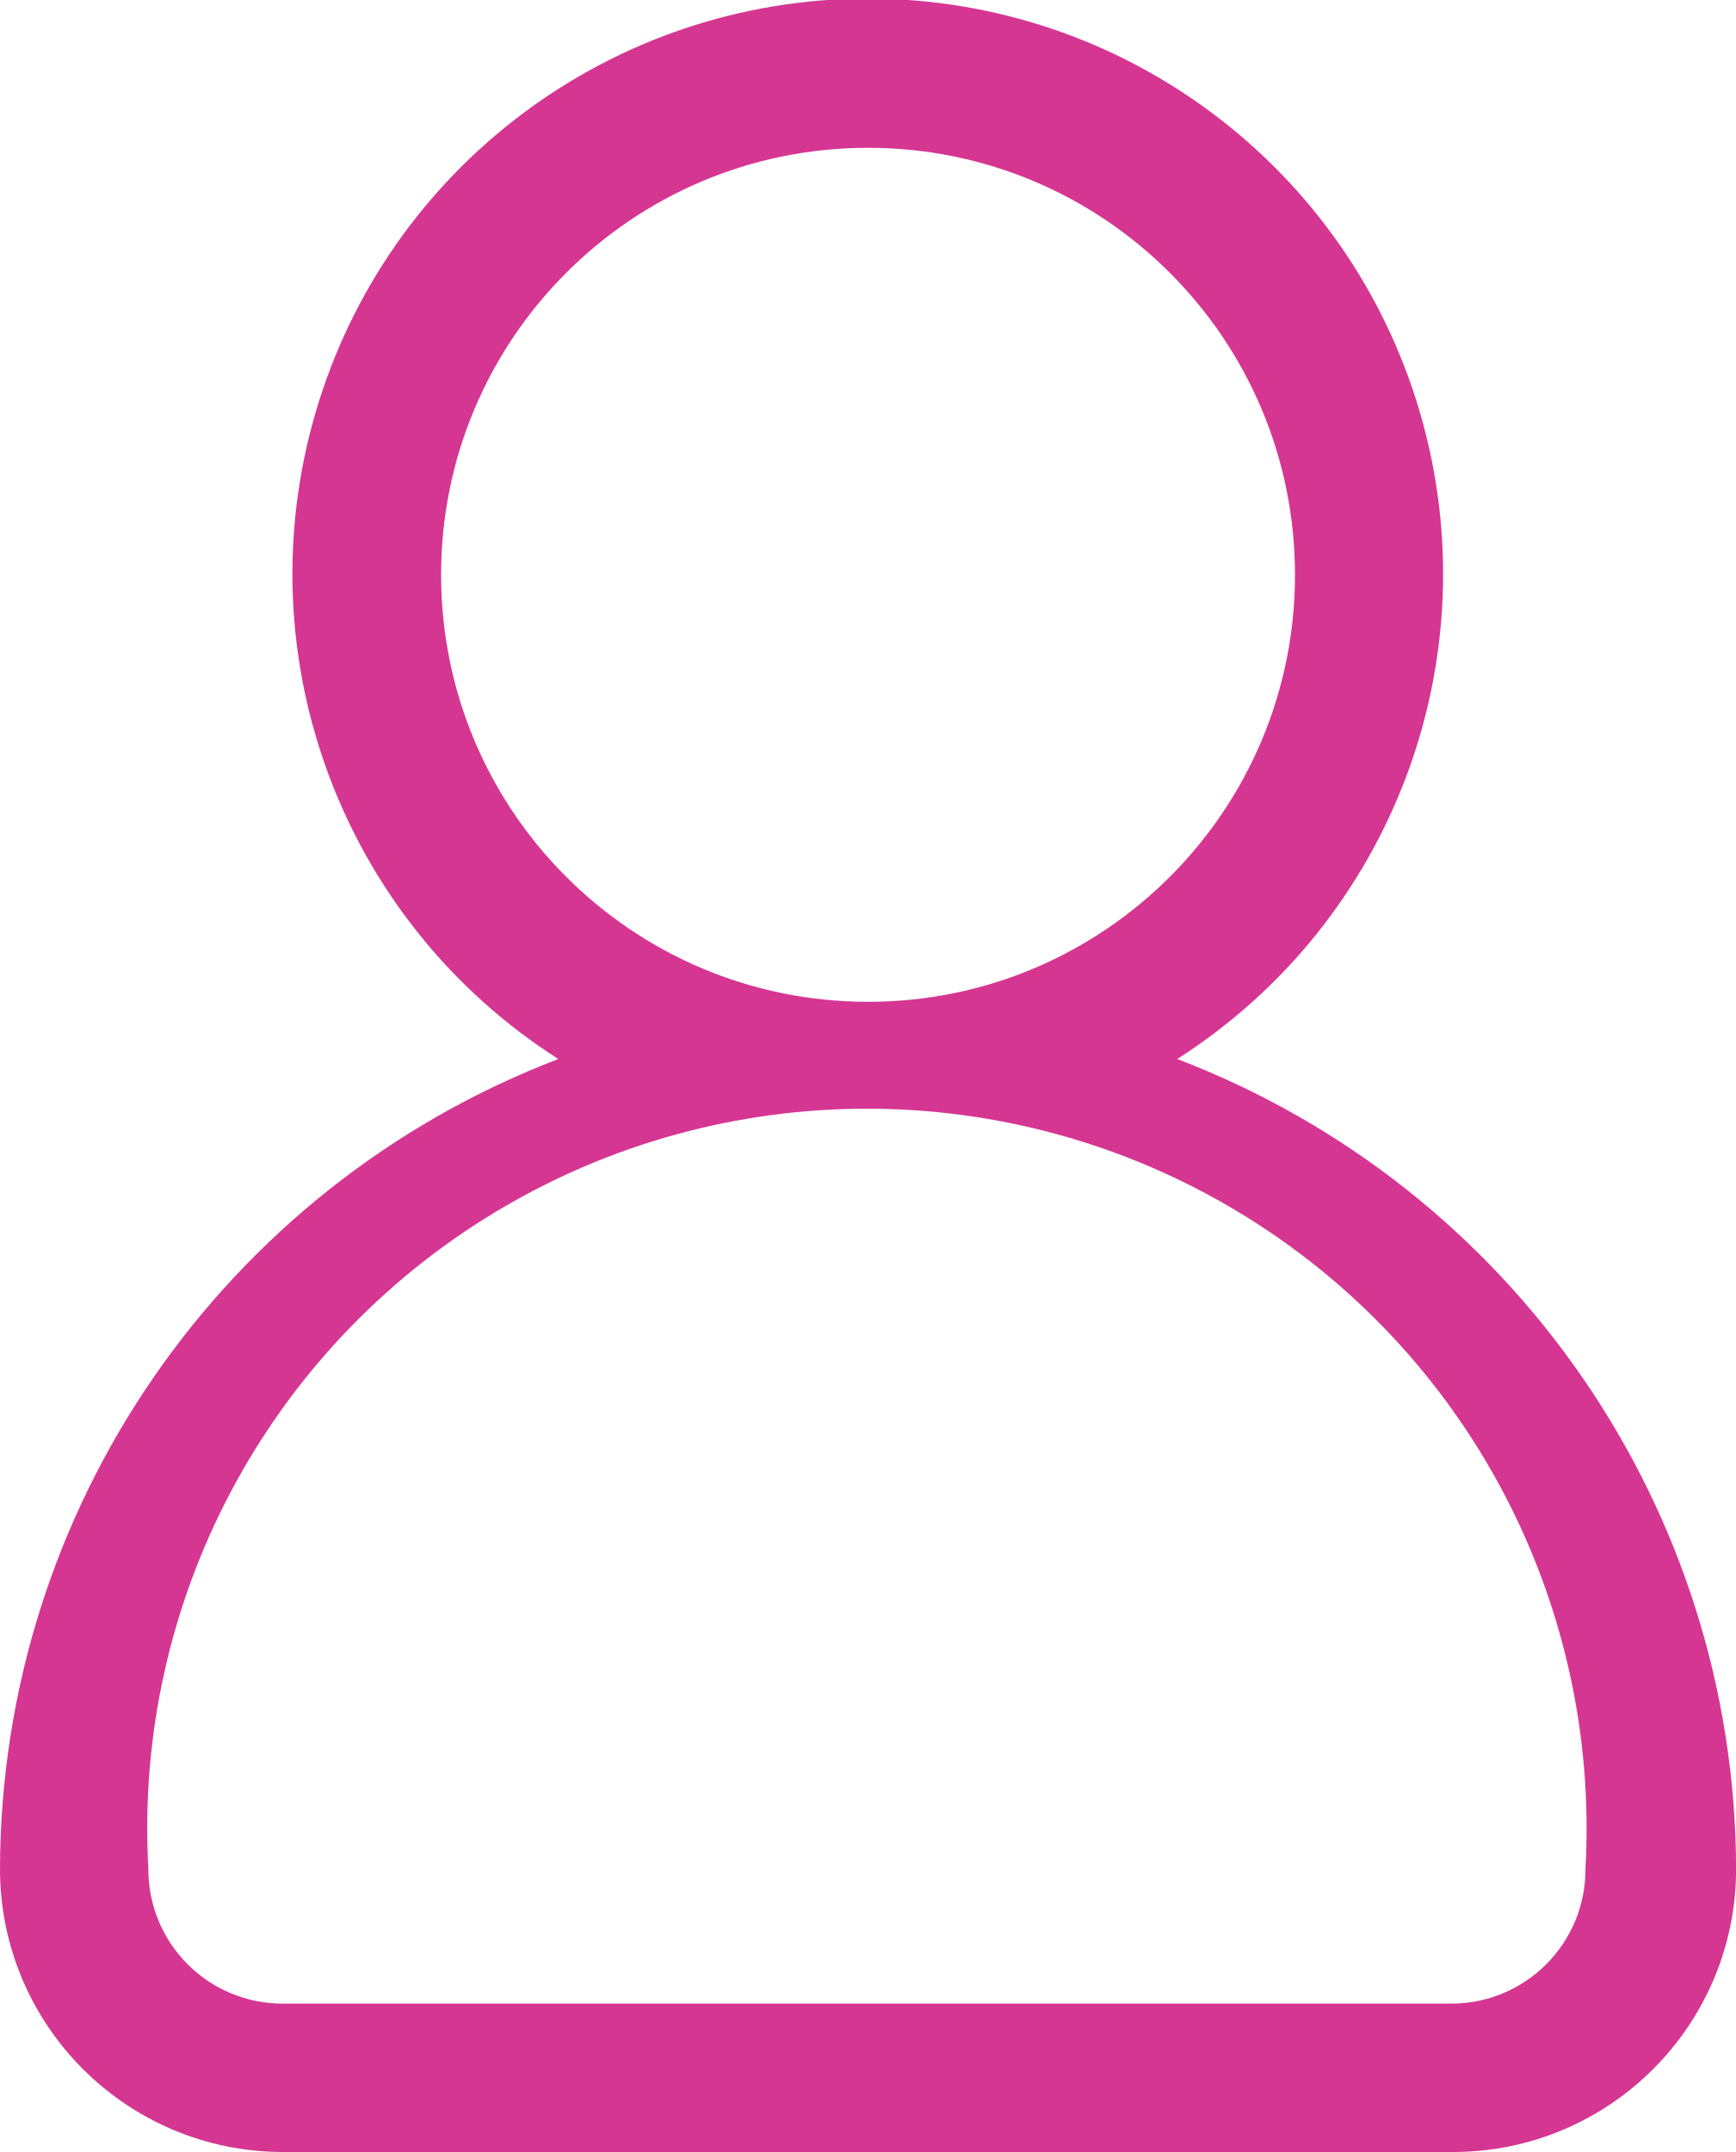
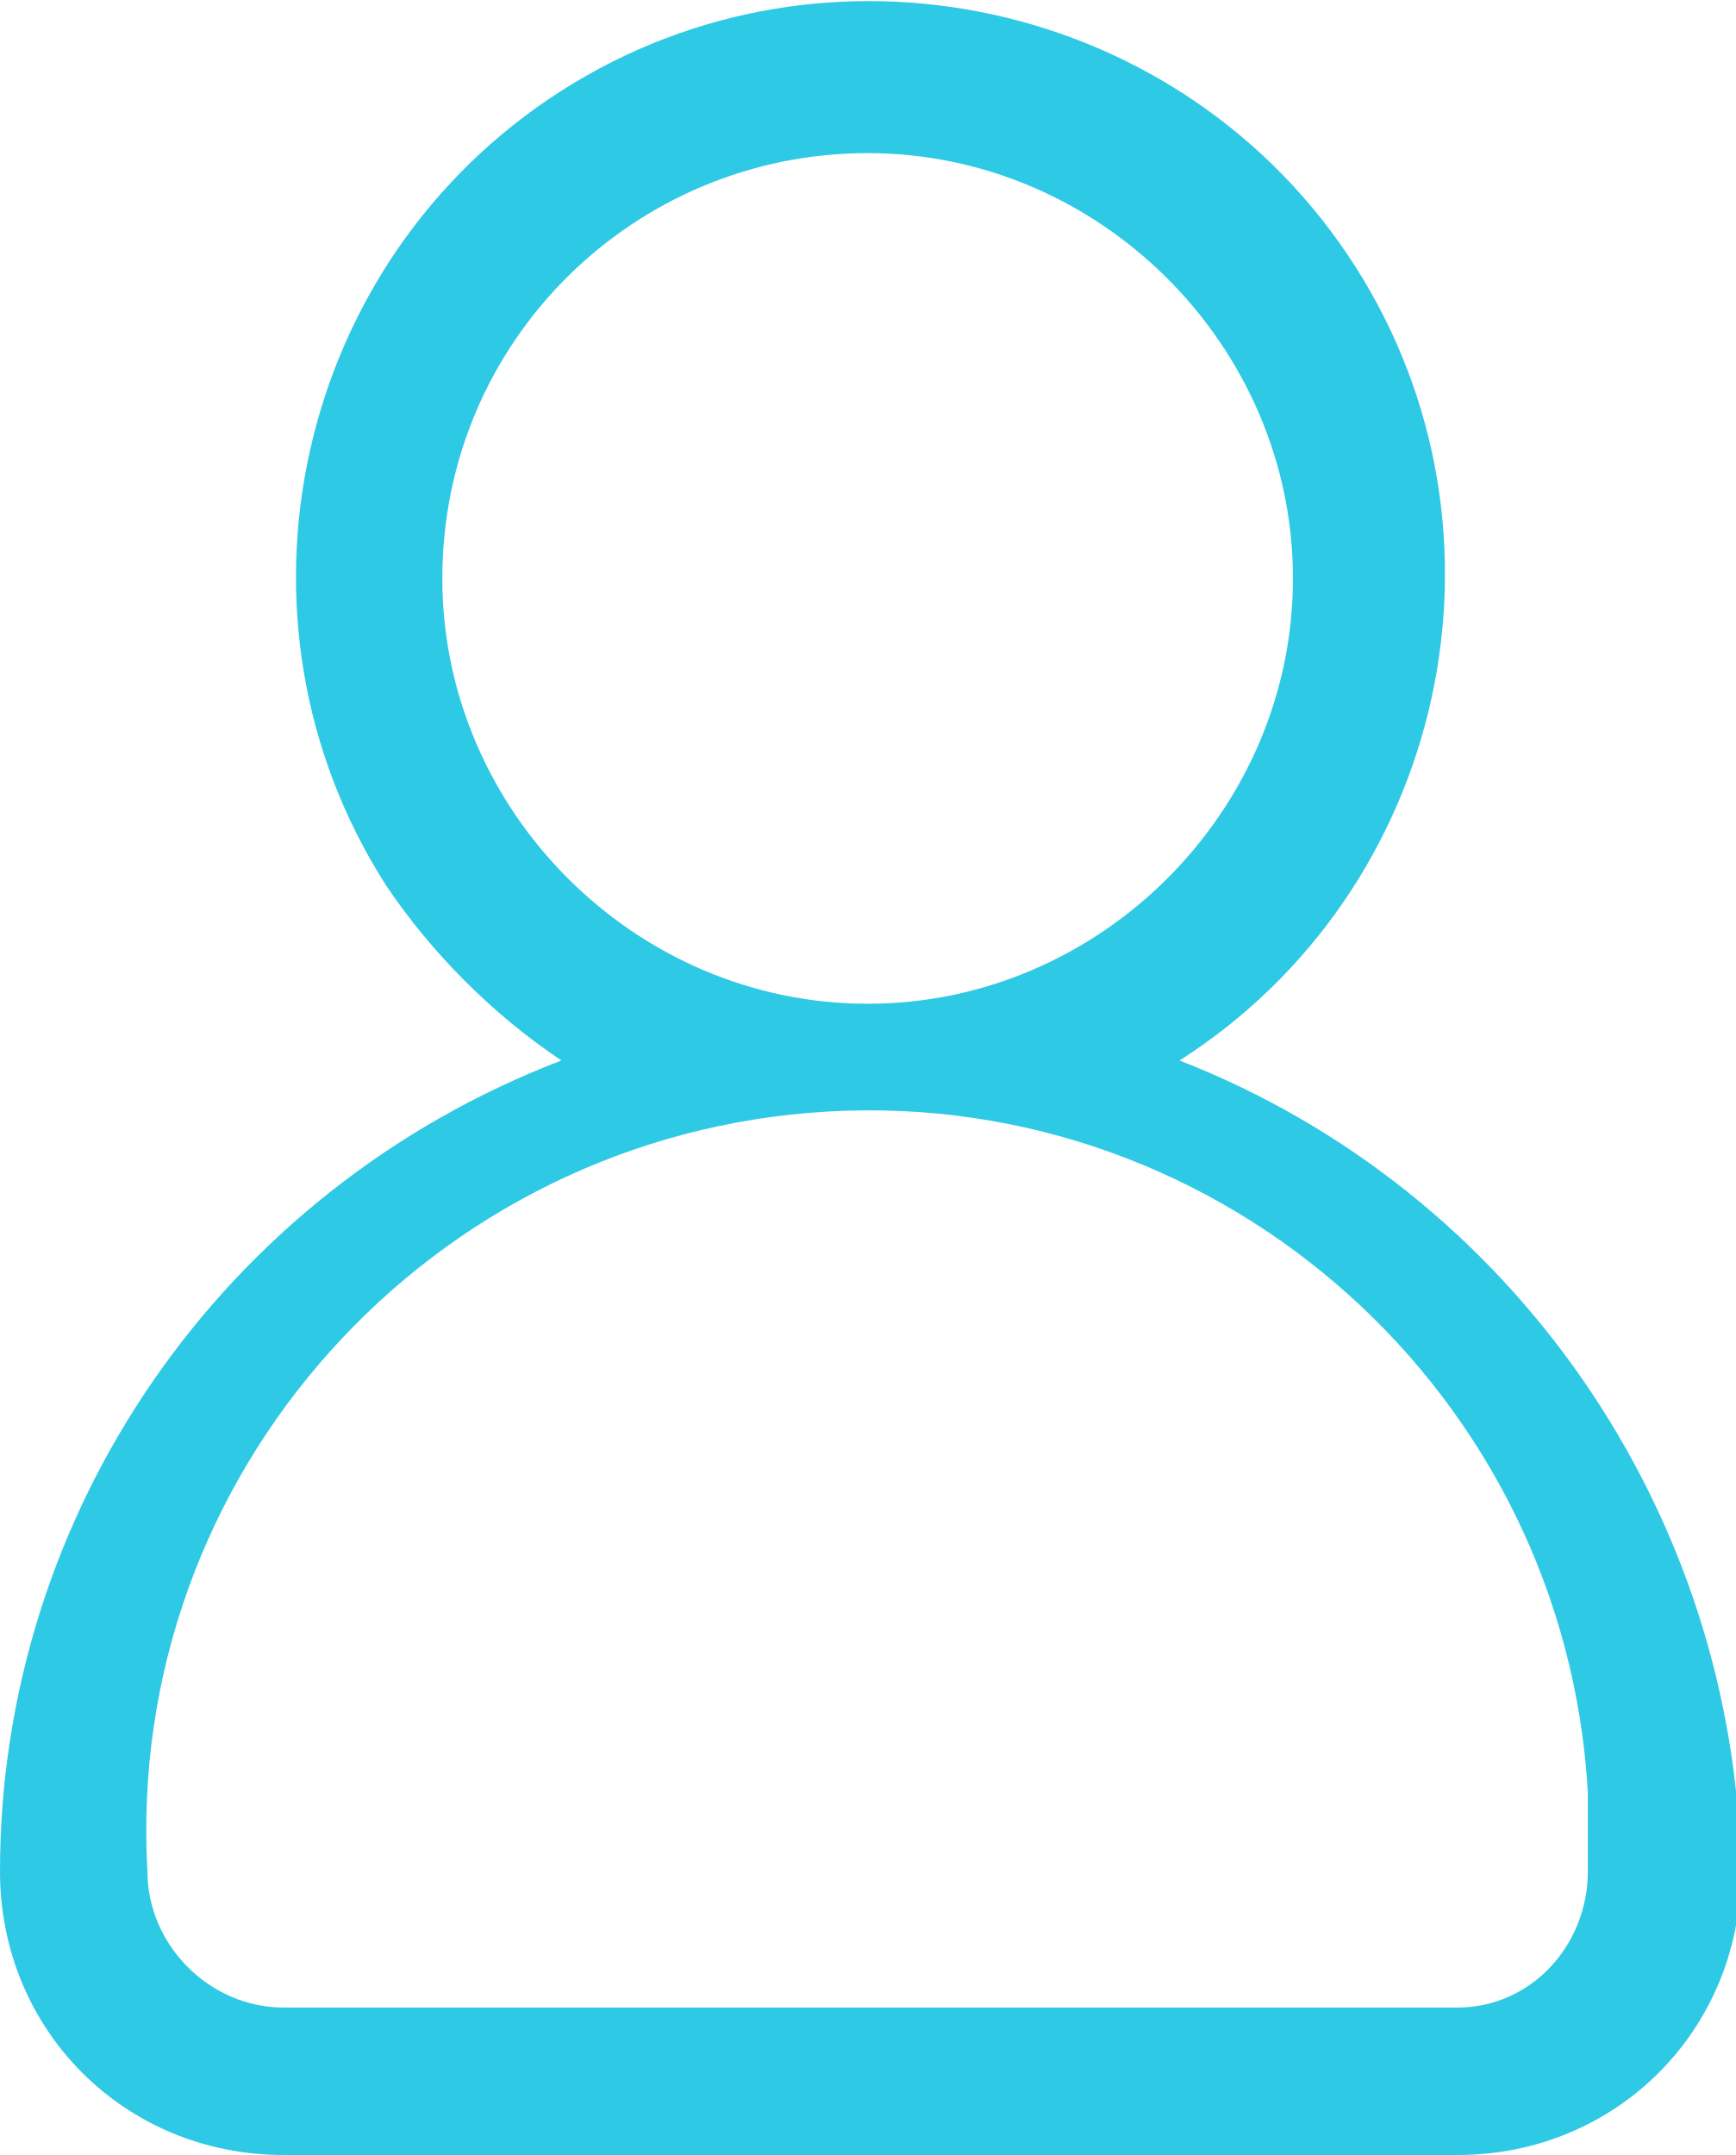
- <svg xmlns="http://www.w3.org/2000/svg" viewBox="0 0 30.65 38">
-   <defs>
-     <style>.cls-1{fill:#d53692;}</style>
-   </defs>
-   <g id="Capa_2" data-name="Capa 2">
+ <svg xmlns="http://www.w3.org/2000/svg" version="1.1" id="Capa_1" x="0px" y="0px" viewBox="0 0 30.6 38" style="enable-background:new 0 0 30.6 38;" xml:space="preserve">
+   <style type="text/css">
+ 	.st0{fill:#2EC9E5;}
+ </style>
+   <g id="Capa_2_1_">
    <g id="ELEMENTS">
-       <path class="cls-1" d="M20.79,18.7a10.16,10.16,0,1,0-10.93,0A15.35,15.35,0,0,0,0,33a5,5,0,0,0,5,5H25.66a5,5,0,0,0,5-5A15.35,15.35,0,0,0,20.79,18.7Zm-13-8.54a7.54,7.54,0,1,1,7.53,7.53A7.54,7.54,0,0,1,7.79,10.16ZM25.66,35.38H5A2.37,2.37,0,0,1,2.62,33,12.71,12.71,0,1,1,28,33,2.37,2.37,0,0,1,25.66,35.38Z" />
+       <path class="st0" d="M20.8,18.7c4.7-3,6.1-9.3,3.1-14s-9.3-6.1-14-3.1s-6.1,9.3-3.1,14c0.8,1.2,1.9,2.3,3.1,3.1    C3.9,21,0,26.7,0,33c0,2.8,2.2,5,5,5h20.7c2.8,0,5-2.2,5-5C30.6,26.7,26.7,21,20.8,18.7z M7.8,10.2c0-4.2,3.4-7.5,7.5-7.5    s7.5,3.4,7.5,7.5s-3.4,7.5-7.5,7.5c0,0,0,0,0,0C11.2,17.7,7.8,14.3,7.8,10.2z M25.7,35.4H5c-1.3,0-2.4-1.1-2.4-2.4c0,0,0,0,0,0    c-0.4-7,5-13,12-13.4s13,5,13.4,12c0,0.5,0,1,0,1.4C28,34.3,27,35.4,25.7,35.4z" />
    </g>
  </g>
</svg>
